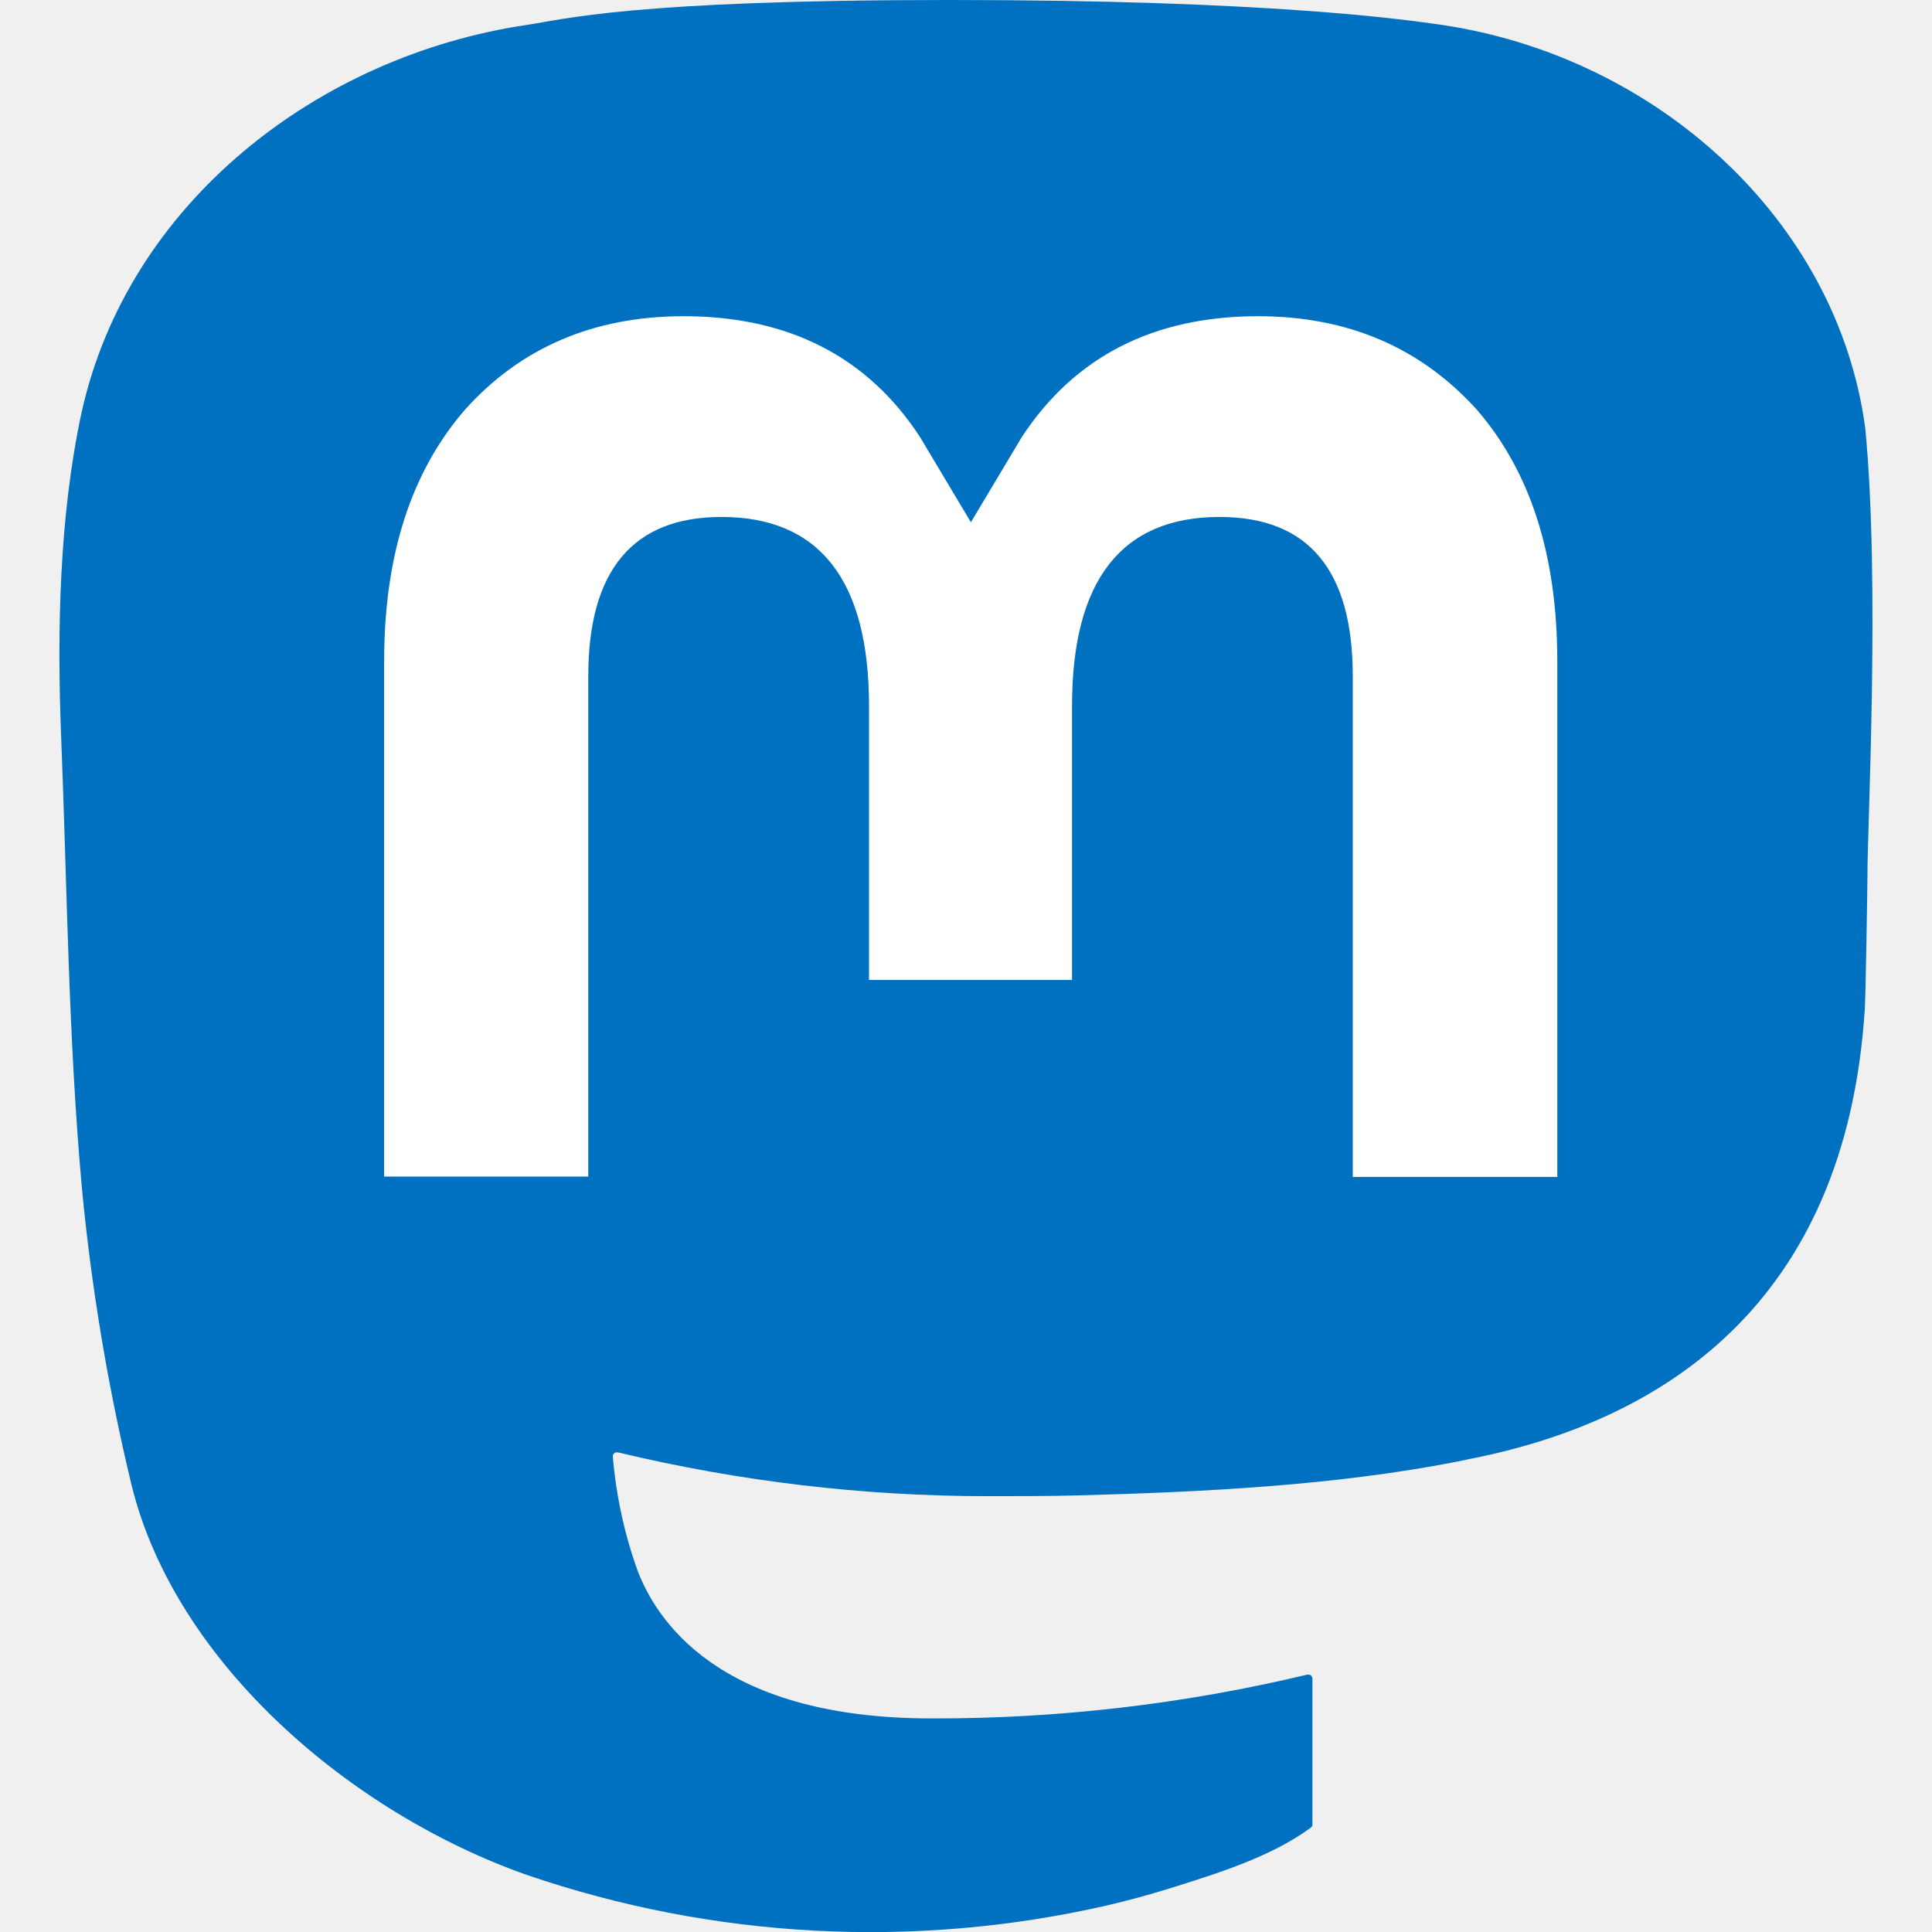
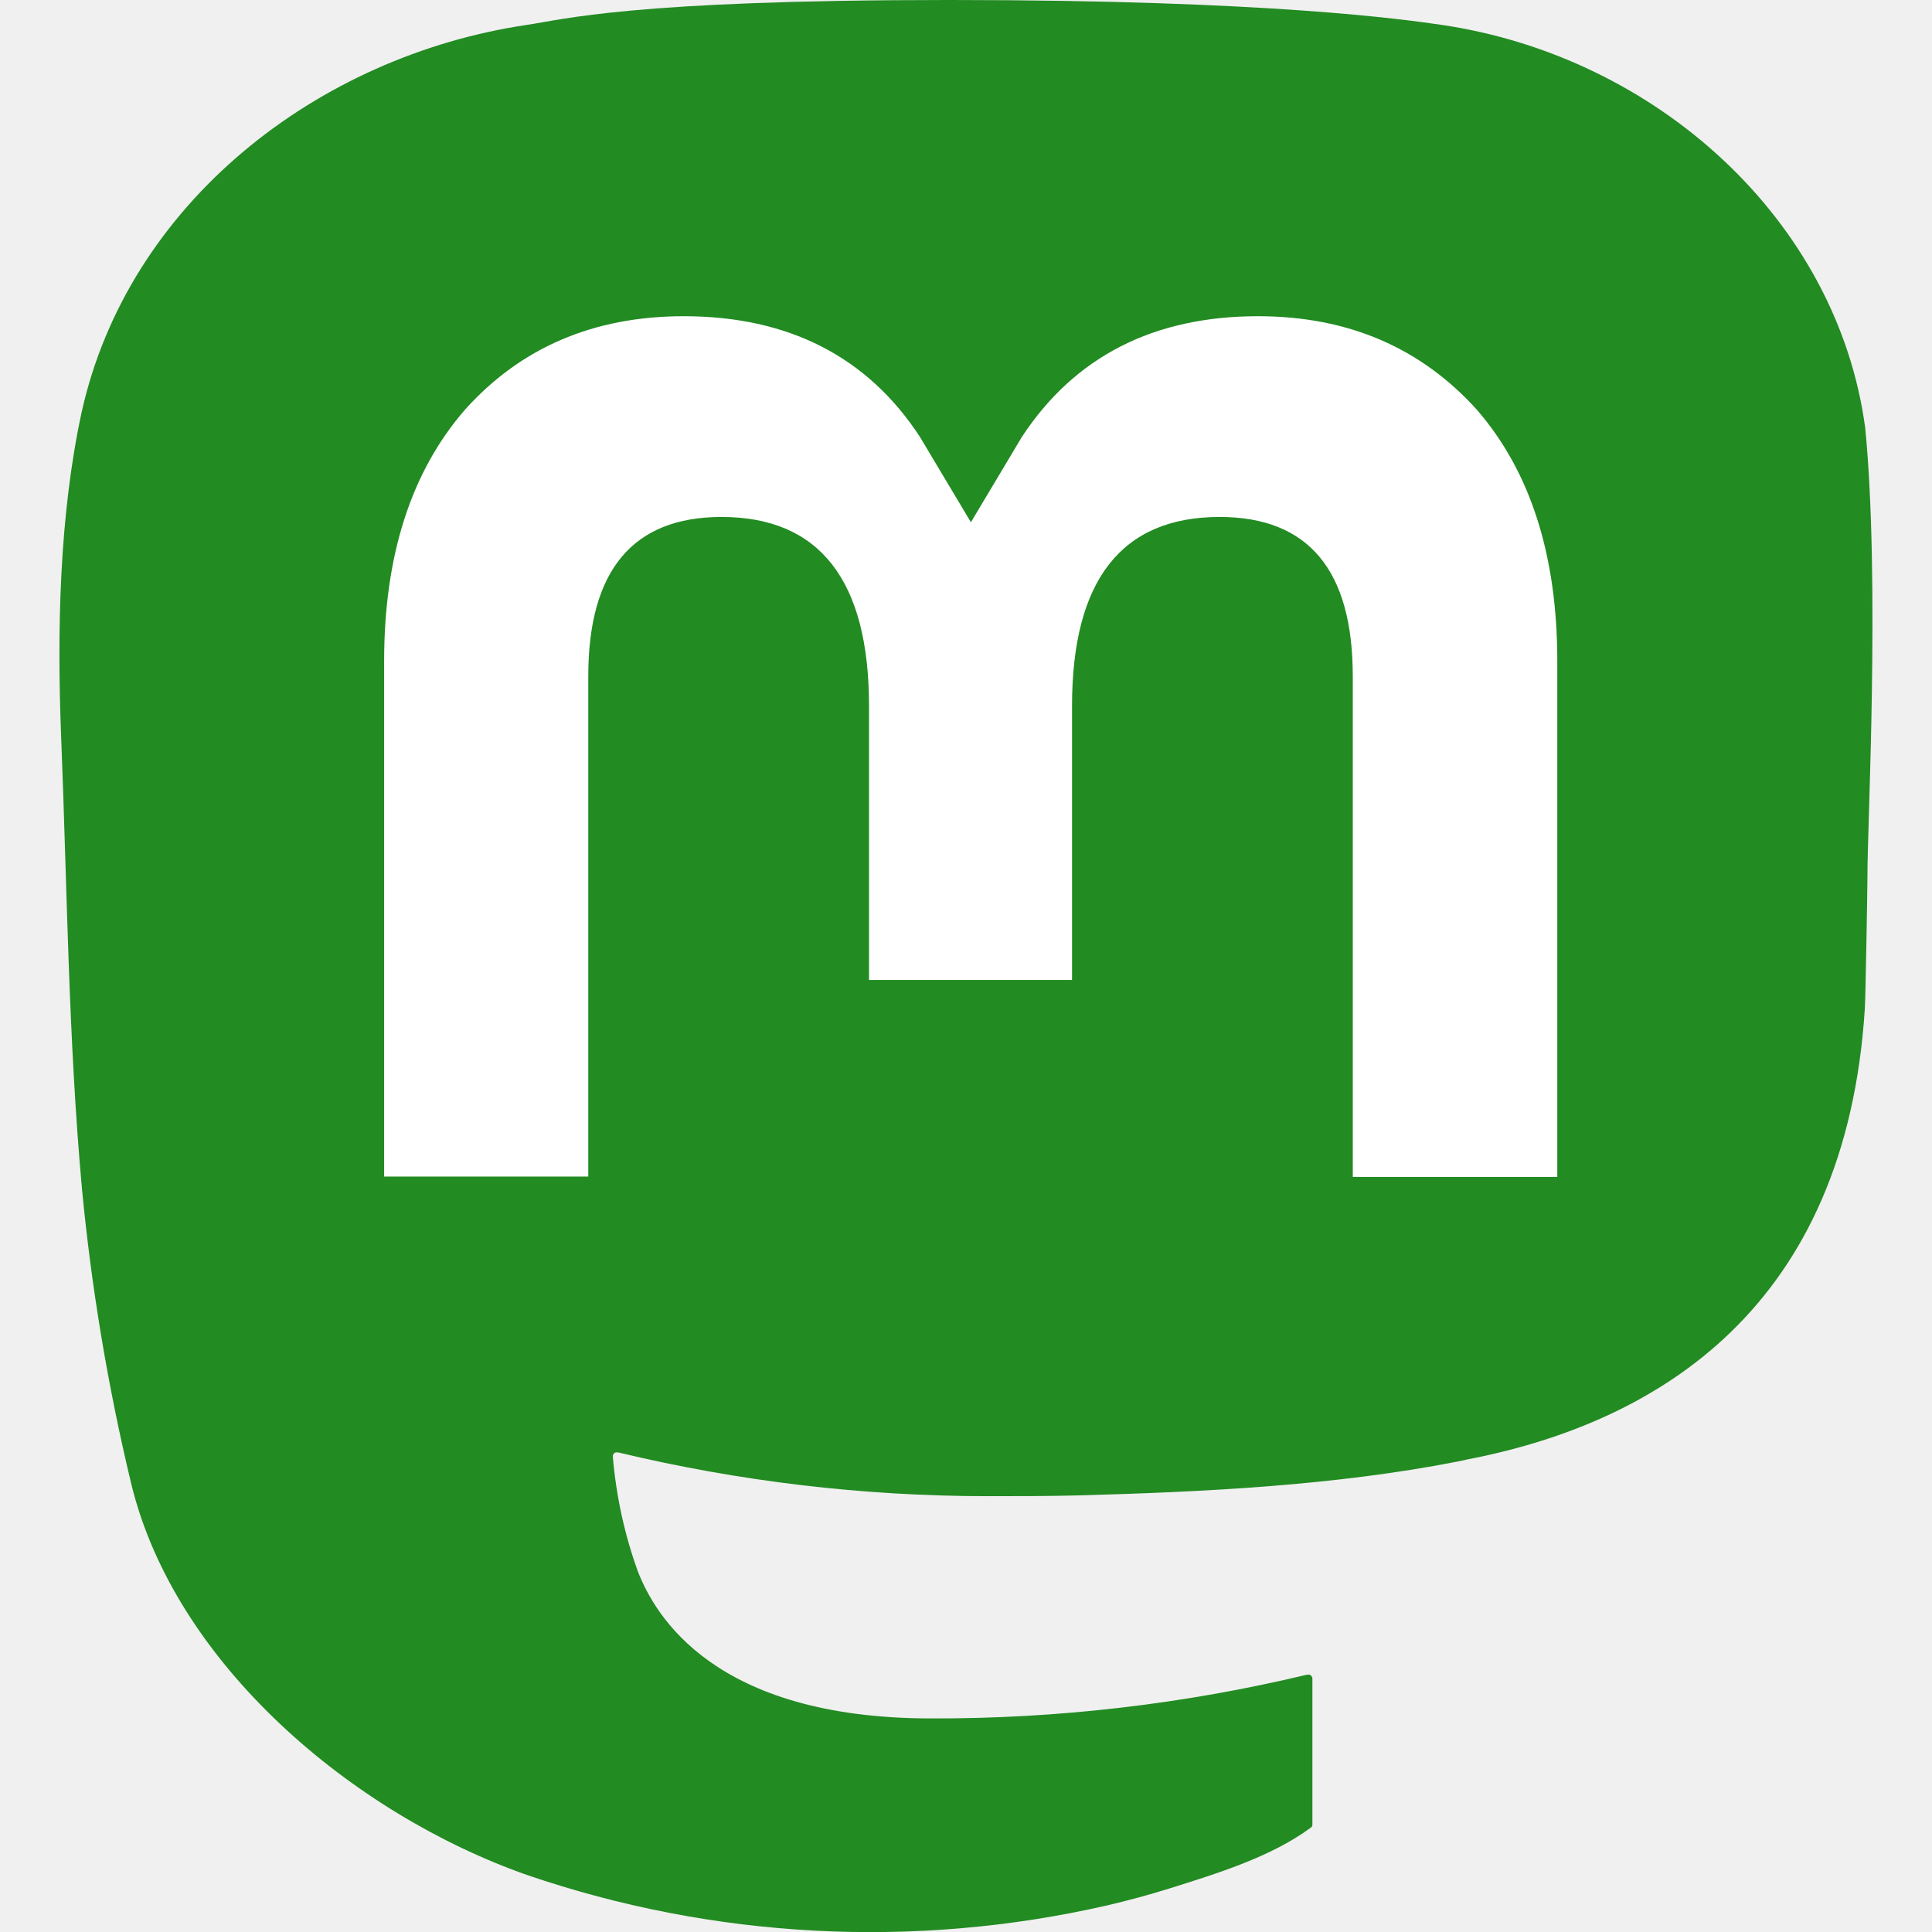
- <svg xmlns="http://www.w3.org/2000/svg" xml:space="preserve" viewBox="0 0 512 512" width="32" height="32" fill="#0070c0">
+ <svg xmlns="http://www.w3.org/2000/svg" xml:space="preserve" viewBox="0 0 512 512" width="32" height="32" fill="#228B22">
  <linearGradient id="a" x1="254" x2="254" y1="513" y2="1" gradientTransform="matrix(1 0 0 -1 2 513)" gradientUnits="userSpaceOnUse">
    <stop offset="0" style="stop-color:#6364ff" />
    <stop offset="1" style="stop-color:#563acc" />
  </linearGradient>
  <path d="M494.3 113.4C486.9 58.3 439 15 382.1 6.6 372.5 5.2 336.2 0 252 0h-.6c-84.2 0-102.2 5.2-111.8 6.6-55.3 8.2-105.7 47.1-118 102.8-5.9 27.4-6.5 57.8-5.4 85.7 1.6 40 1.9 79.9 5.5 119.7 2.5 26.4 6.9 52.7 13.1 78.5 11.6 47.7 58.7 87.4 104.9 103.6 49.4 16.9 102.6 19.7 153.5 8.1 5.6-1.3 11.1-2.8 16.6-4.5 12.4-3.9 26.9-8.3 37.5-16.1.1-.1.3-.2.4-.4s.1-.3.1-.5v-38.6c0-.2 0-.3-.1-.5s-.2-.3-.3-.4-.3-.2-.5-.2h-.5c-32.6 7.8-66.1 11.7-99.6 11.6-57.7 0-73.2-27.4-77.7-38.8-3.6-9.9-5.8-20.1-6.7-30.6 0-.2 0-.4.1-.5.1-.2.2-.3.3-.4s.3-.2.5-.2h.5c32.1 7.7 65 11.6 98 11.6 7.9 0 15.8 0 23.8-.2 33.2-.9 68.2-2.6 100.8-9 .8-.2 1.6-.3 2.3-.5 51.5-9.9 100.5-40.9 105.5-119.5.2-3.1.7-32.4.7-35.6-.1-11 3.4-77.5-.6-118.3" />
  <path d="M412.7 175.2v136.7h-54.2V179.2c0-27.9-11.6-42.2-35.3-42.2-26 0-39.1 16.8-39.1 50.1v72.6h-53.8v-72.6c0-33.3-13.1-50.1-39.1-50.1-23.5 0-35.3 14.2-35.3 42.2v132.6h-54.1V175.2c0-27.9 7.1-50.1 21.4-66.6 14.7-16.4 34-24.8 58-24.8 27.7 0 48.7 10.7 62.6 32l13.5 22.6 13.5-22.6c14-21.3 34.9-32 62.6-32 23.9 0 43.2 8.4 58 24.8q21.3 24.6 21.3 66.6" style="fill:#fff" />
</svg>
